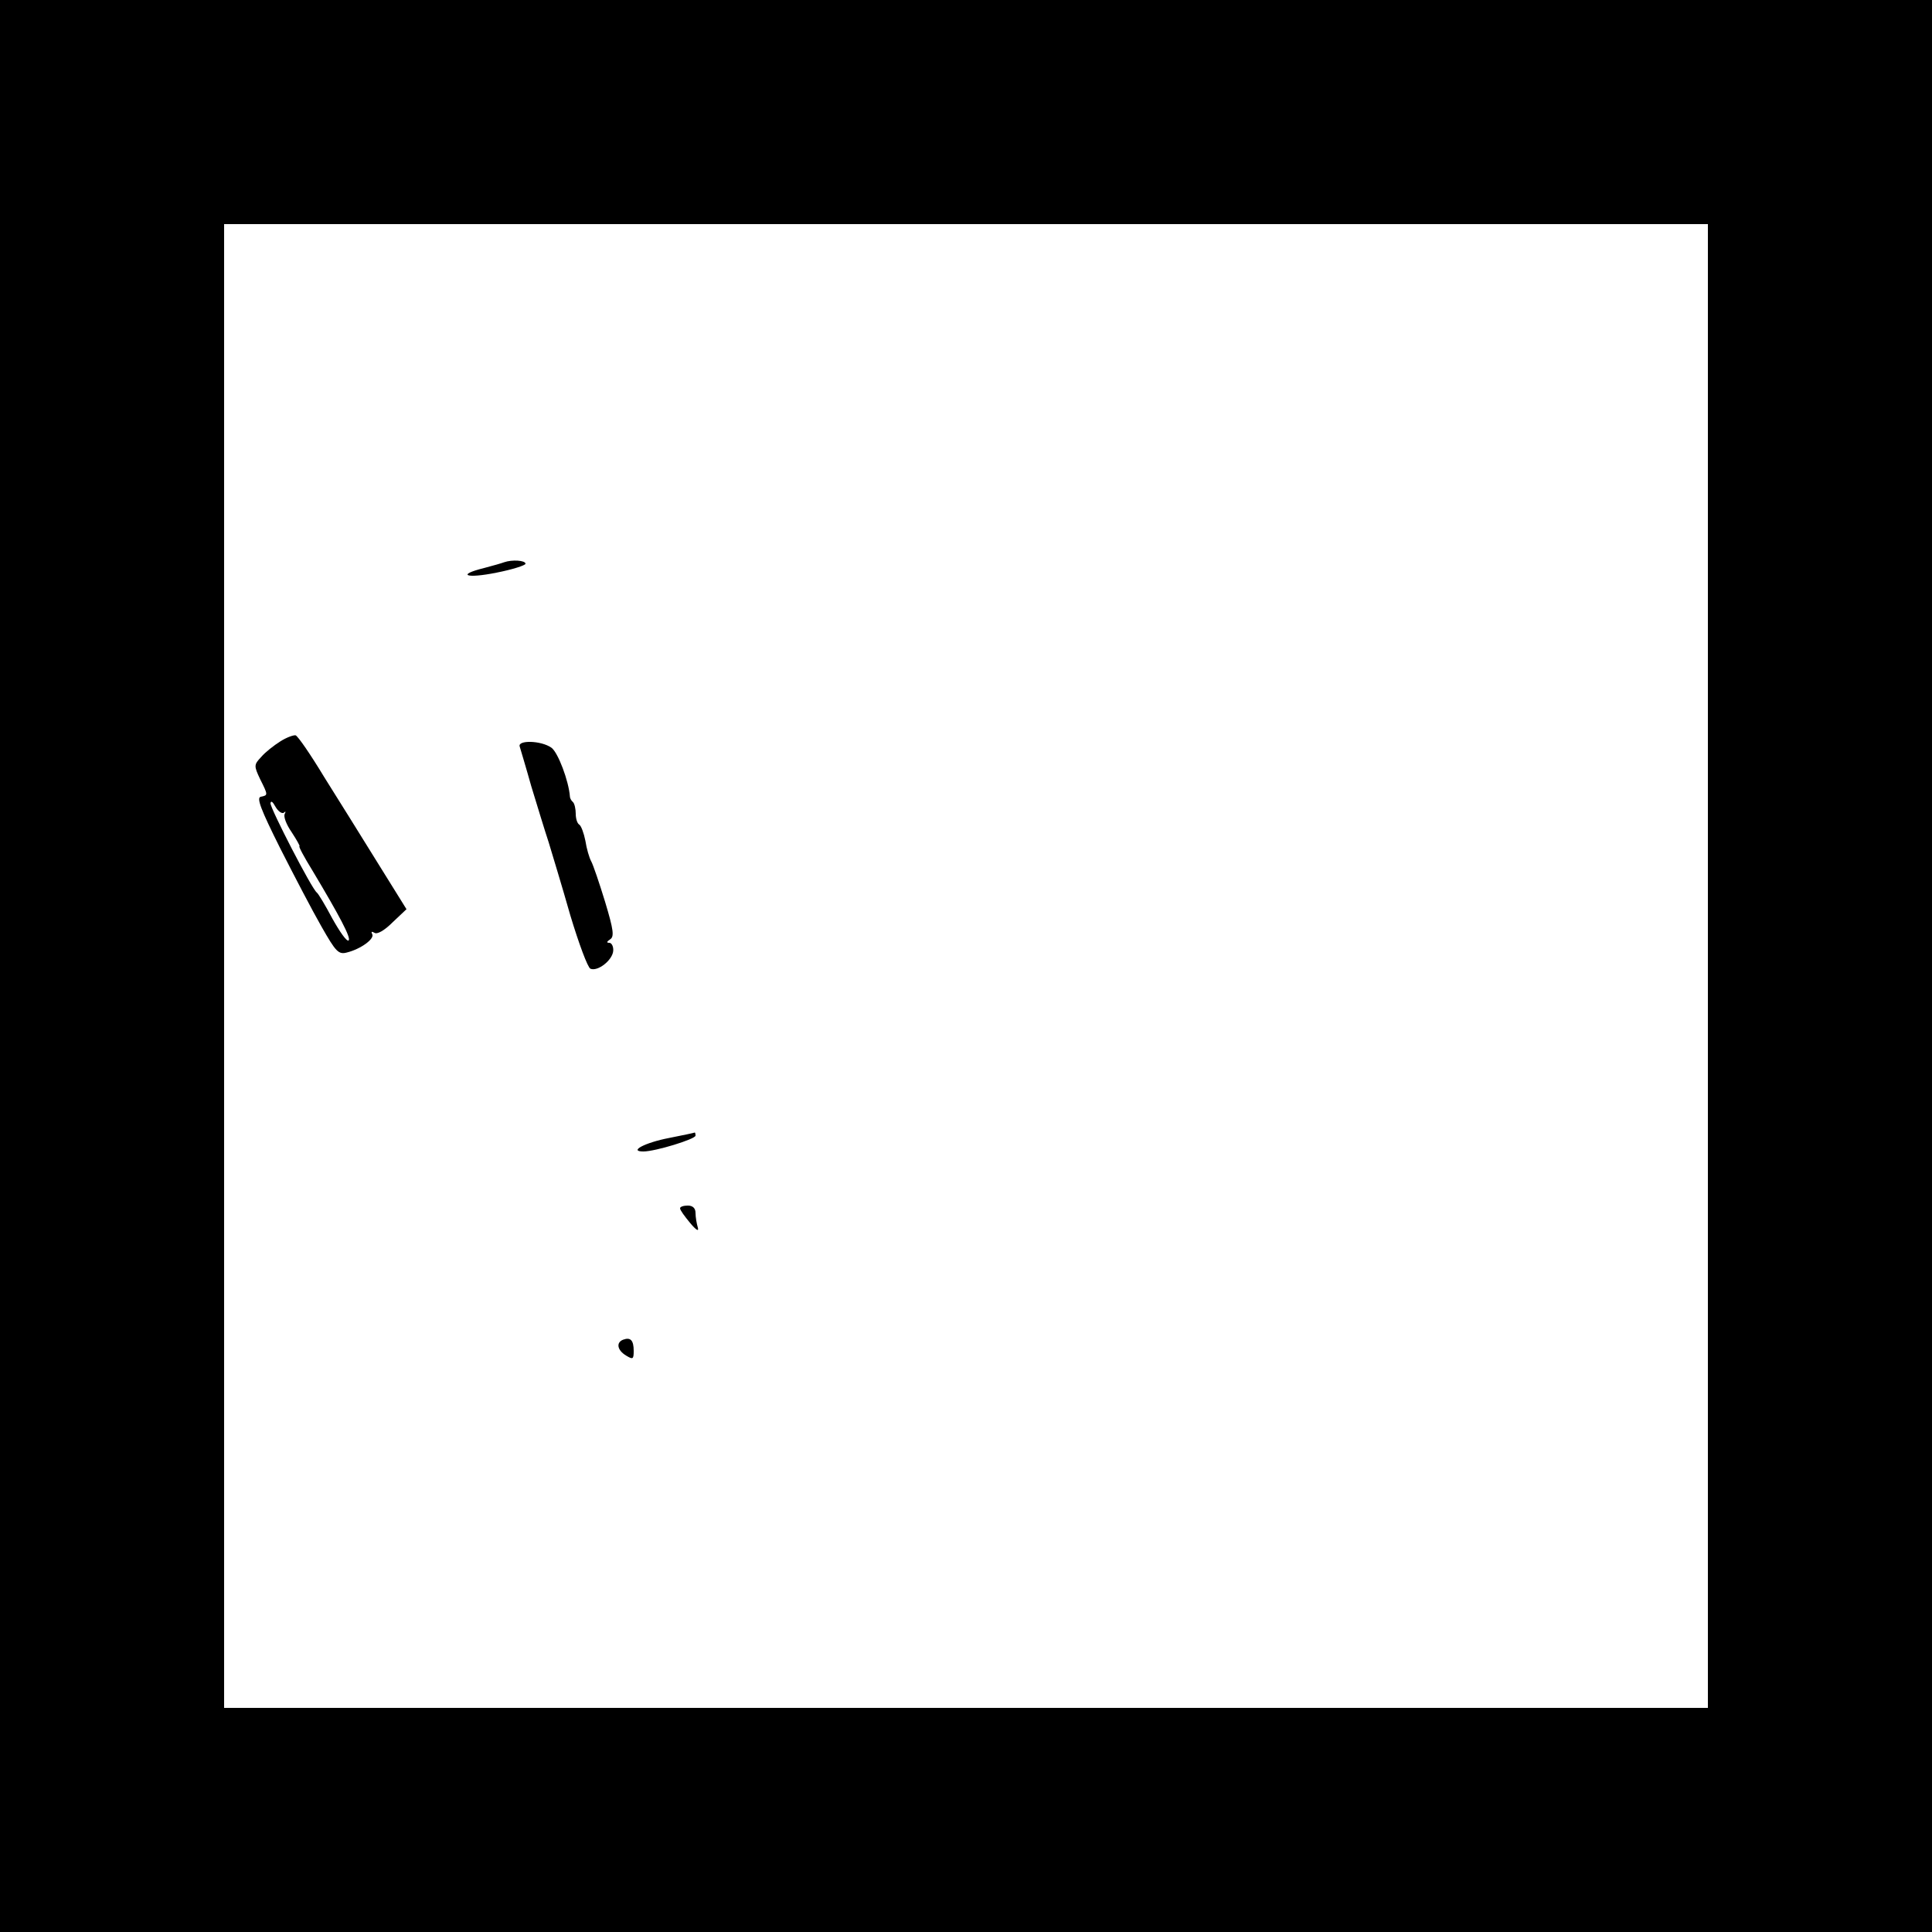
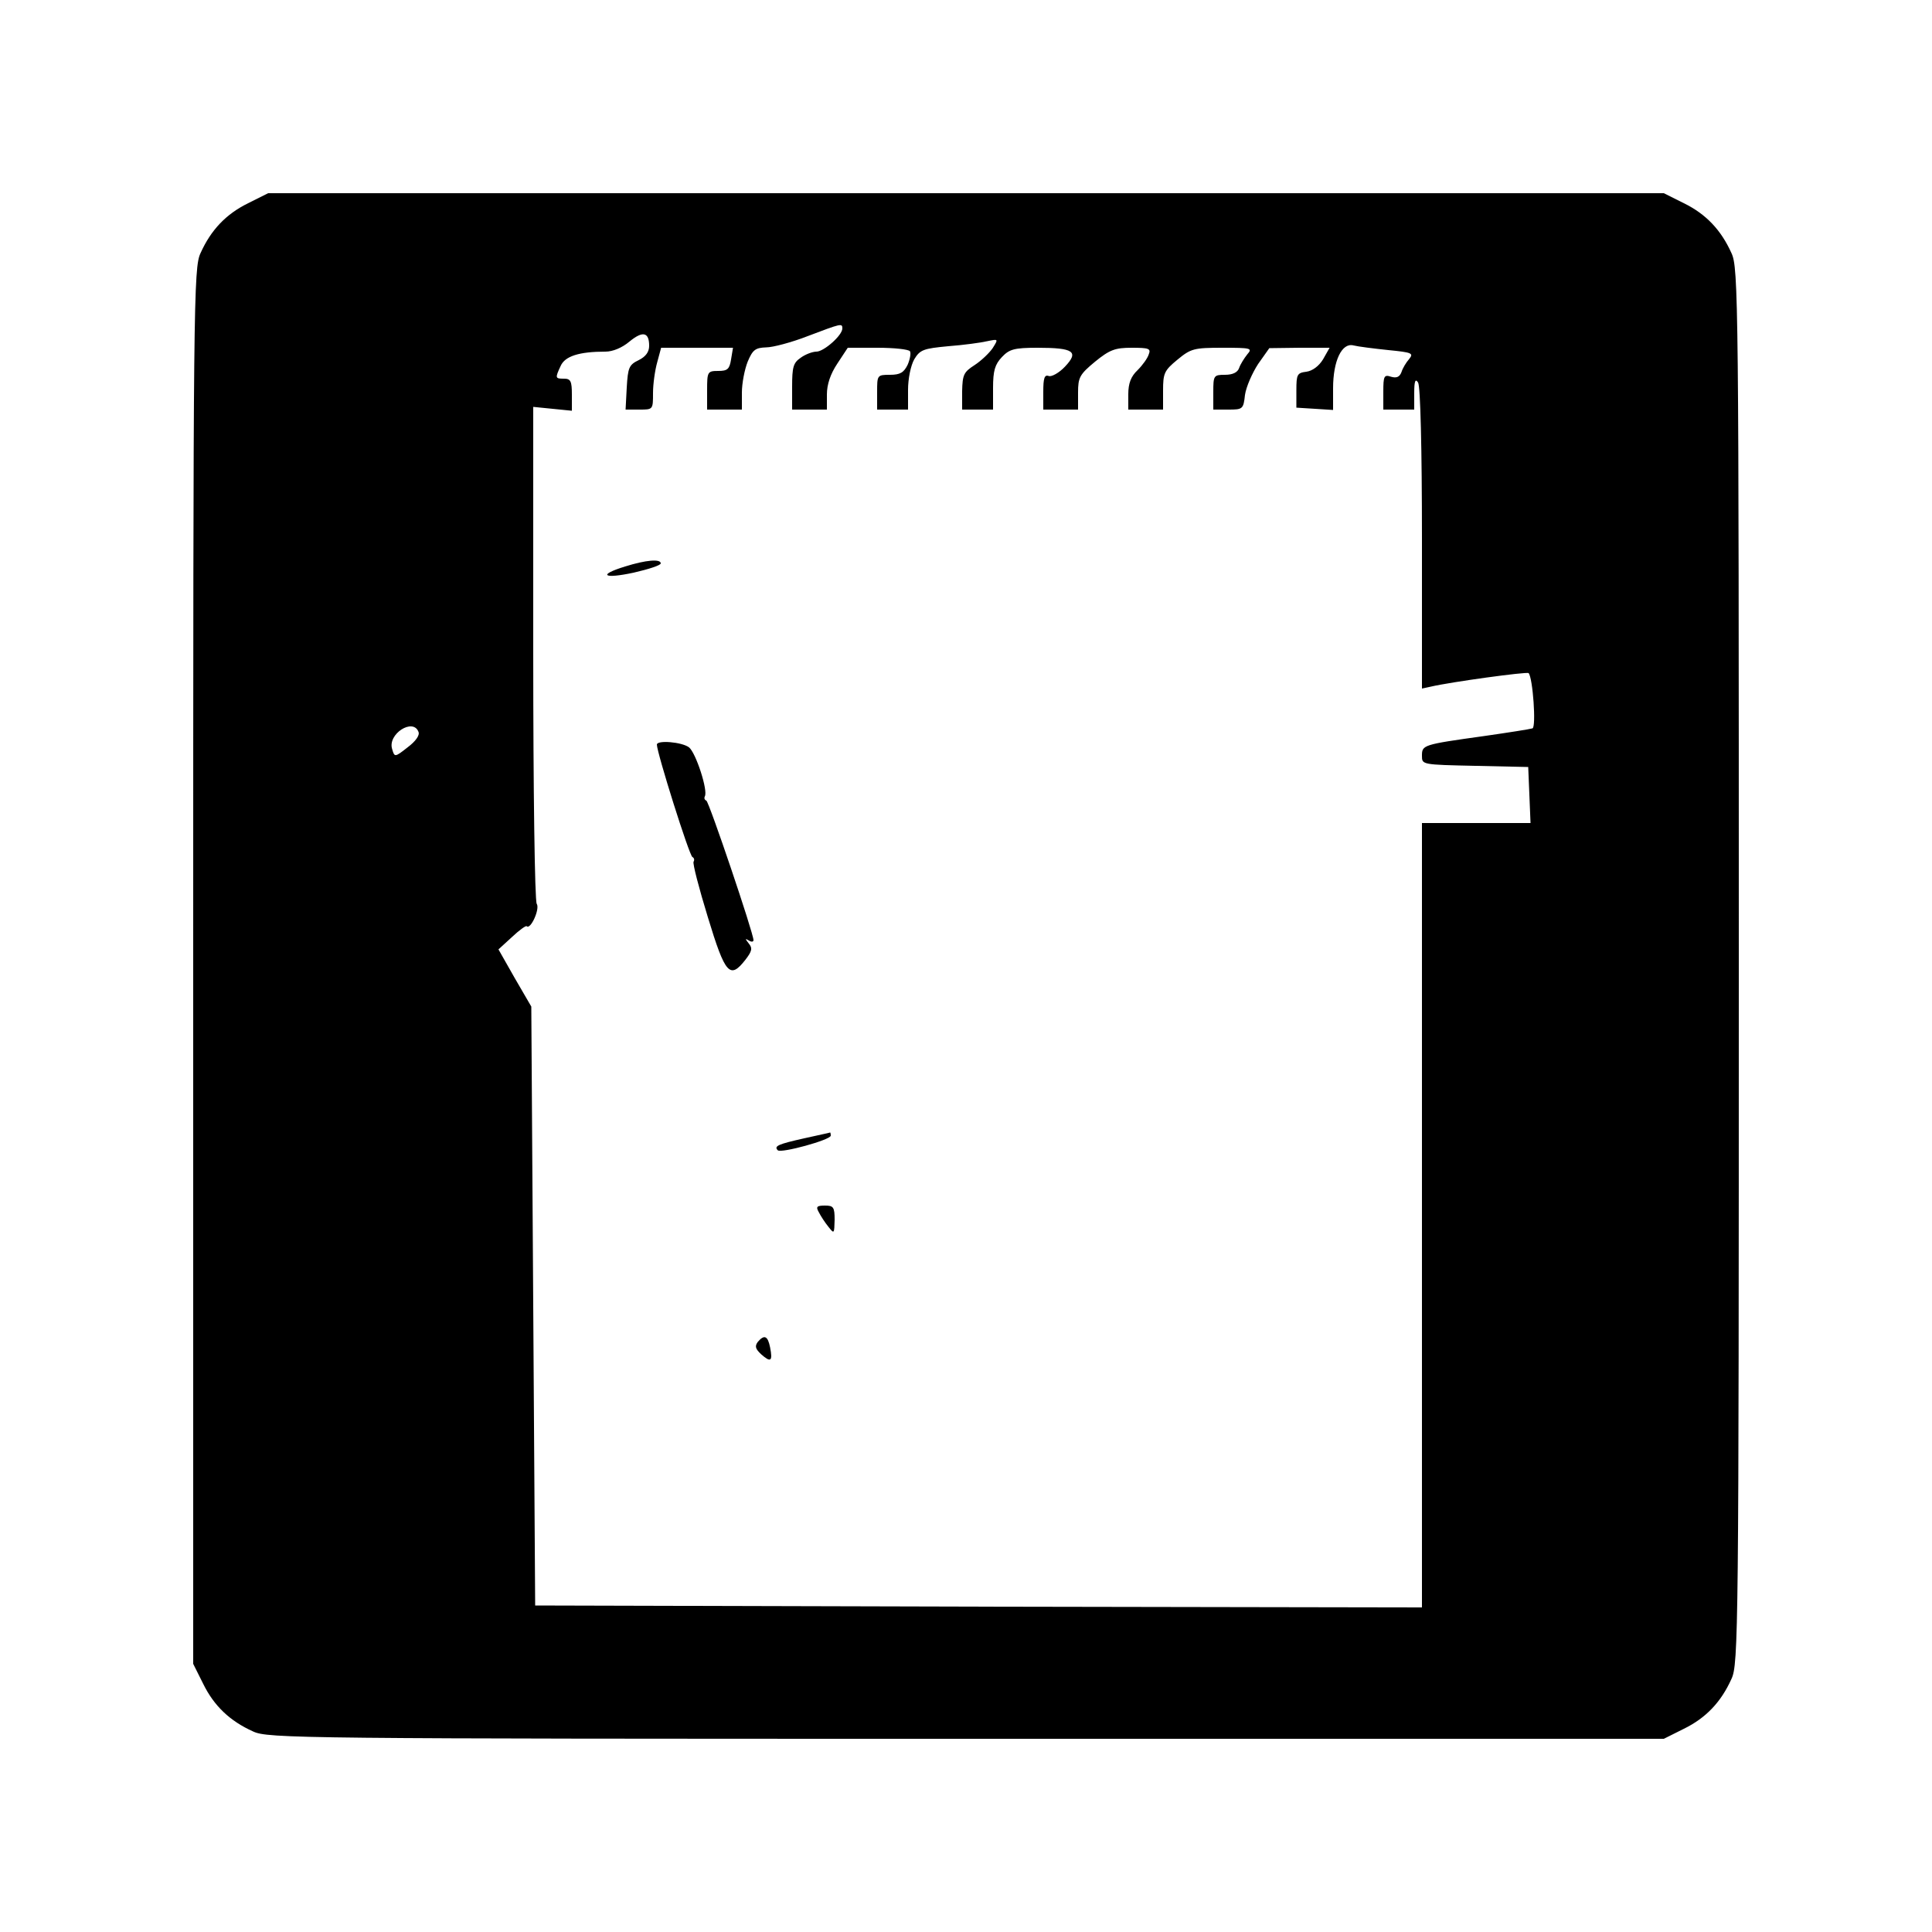
<svg xmlns="http://www.w3.org/2000/svg" version="1.0" width="500pt" height="500pt" viewBox="0 0 500 500" preserveAspectRatio="xMidYMid meet">
  <g transform="translate(0,500) scale(0.1,-0.1)" fill="#000000" stroke="none">
-     <path d="M0 2500 l0 -2500 2500 0 2500 0 0 2500 0 2500 -2500 0 -2500 0 0 -2500z m4420 0 l0 -1920 -1920 0 -1920 0 0 1920 0 1920 1920 0 1920 0 0 -1920z" />
-     <path d="M1305 3545 c-5 -2 -29 -9 -52 -15 -73 -18 -47 -28 32 -12 41 8 75 19 75 23 0 9 -35 11 -55 4z" />
-     <path d="M725 3081 c-16 -10 -39 -28 -49 -40 -19 -20 -19 -23 -3 -57 21 -42 21 -42 2 -46 -12 -2 0 -33 50 -133 36 -71 84 -163 107 -203 37 -65 44 -73 66 -67 36 9 73 36 65 48 -3 6 -1 7 6 3 7 -5 26 6 47 27 l36 34 -74 119 c-41 66 -103 166 -139 223 -35 58 -68 106 -74 108 -5 1 -23 -5 -40 -16z m10 -184 c4 4 5 3 2 -3 -4 -7 4 -28 18 -48 13 -20 22 -36 20 -36 -3 0 12 -28 33 -62 70 -117 102 -177 94 -182 -5 -3 -23 23 -42 57 -18 34 -36 64 -40 67 -13 9 -120 217 -120 231 1 8 6 4 13 -9 7 -12 17 -19 22 -15z" />
-     <path d="M1345 3068 c2 -7 16 -53 30 -103 15 -49 35 -115 45 -145 9 -30 35 -115 56 -189 22 -73 45 -135 52 -138 19 -8 57 22 59 46 1 11 -4 21 -10 21 -8 0 -7 3 2 9 11 7 9 24 -13 97 -15 49 -31 96 -36 105 -5 9 -12 33 -15 53 -4 20 -11 39 -16 42 -5 3 -9 15 -9 28 0 12 -3 26 -7 30 -5 4 -8 11 -8 14 -3 41 -31 115 -48 127 -27 19 -88 20 -82 3z" />
-     <path d="M1732 2055 c-63 -12 -106 -35 -67 -35 31 0 135 32 135 41 0 5 -1 8 -2 8 -2 -1 -31 -7 -66 -14z" />
-     <path d="M1760 1873 c0 -5 12 -21 26 -38 16 -19 23 -23 20 -12 -3 10 -6 27 -6 38 0 12 -7 19 -20 19 -11 0 -20 -3 -20 -7z" />
-     <path d="M1613 1533 c-19 -7 -16 -27 7 -41 18 -11 20 -10 20 12 0 27 -8 36 -27 29z" />
+     <path d="M642 4474 c-57 -28 -96 -69 -123 -129 -18 -38 -19 -120 -19 -1846 l0 -1805 26 -52 c28 -57 69 -96 129 -123 38 -18 120 -19 1846 -19 l1805 0 52 26 c57 28 96 69 123 129 18 38 19 120 19 1845 0 1725 -1 1807 -19 1845 -27 60 -66 101 -123 129 l-52 26 -1806 0 -1806 0 -52 -26z m1538 -324 c0 -18 -48 -60 -67 -60 -10 0 -29 -7 -41 -16 -19 -13 -22 -24 -22 -75 l0 -59 45 0 45 0 0 39 c0 26 9 53 27 80 l27 41 77 0 c43 0 80 -4 84 -9 3 -5 0 -21 -6 -35 -10 -20 -19 -26 -46 -26 -33 0 -33 -1 -33 -45 l0 -45 40 0 40 0 0 51 c0 29 7 63 16 79 15 25 24 28 88 34 39 3 84 9 101 13 29 6 29 6 14 -18 -9 -13 -30 -33 -47 -44 -28 -18 -31 -25 -32 -67 l0 -48 40 0 40 0 0 56 c0 45 5 61 23 80 19 20 31 24 92 24 94 0 108 -10 71 -49 -15 -16 -35 -27 -42 -24 -11 4 -14 -6 -14 -41 l0 -46 45 0 45 0 0 44 c0 39 4 47 44 80 38 31 52 36 95 36 44 0 50 -2 44 -17 -3 -10 -16 -28 -29 -41 -17 -16 -24 -34 -24 -62 l0 -40 45 0 45 0 0 49 c0 45 3 52 37 80 35 29 43 31 117 31 74 0 78 -1 64 -17 -8 -10 -18 -26 -21 -35 -4 -12 -17 -18 -37 -18 -29 0 -30 -2 -30 -45 l0 -45 39 0 c37 0 39 1 43 38 3 21 19 57 34 80 l29 41 78 1 78 0 -17 -30 c-11 -18 -28 -30 -43 -32 -24 -3 -26 -7 -26 -48 l0 -45 48 -3 47 -3 0 56 c0 72 23 119 53 111 12 -3 52 -8 90 -12 61 -6 66 -8 54 -23 -8 -9 -17 -24 -20 -34 -5 -13 -13 -16 -27 -12 -18 6 -20 2 -20 -39 l0 -46 40 0 40 0 0 43 c0 31 3 38 10 27 6 -9 10 -170 10 -404 l0 -388 23 5 c51 12 248 39 253 35 11 -12 20 -140 10 -143 -6 -2 -63 -11 -126 -20 -158 -22 -160 -23 -160 -51 0 -23 0 -23 138 -26 l137 -3 3 -72 3 -73 -141 0 -140 0 0 -1015 0 -1015 -1147 2 -1148 3 -5 775 -5 775 -43 74 -42 74 35 32 c19 18 36 30 38 28 10 -10 35 45 26 58 -5 8 -9 292 -9 650 l0 636 50 -5 50 -5 0 42 c0 34 -3 41 -20 41 -23 0 -24 1 -9 33 11 25 47 37 116 37 19 0 43 10 62 26 34 28 51 25 51 -11 0 -16 -9 -28 -27 -37 -25 -12 -28 -19 -31 -71 l-3 -57 36 0 c35 0 35 0 35 43 0 23 5 59 11 80 l10 37 93 0 93 0 -5 -30 c-4 -25 -9 -30 -33 -30 -28 0 -29 -2 -29 -50 l0 -50 45 0 45 0 0 44 c0 24 7 60 15 80 13 31 20 36 48 37 17 0 66 13 107 29 87 33 90 34 90 20z m-1097 -1044 c4 -9 -8 -25 -28 -40 -33 -26 -34 -26 -40 -5 -13 39 54 82 68 45z" />
+     <path d="M1618 3534 c-72 -22 -57 -33 22 -16 39 9 70 19 70 24 0 12 -38 9 -92 -8z" />
+     <path d="M1700 3073 c0 -21 84 -288 92 -291 4 -2 6 -7 3 -12 -3 -4 14 -69 37 -144 45 -148 57 -161 97 -110 17 22 19 30 9 42 -10 13 -10 14 0 8 6 -4 12 -4 12 1 0 18 -115 358 -122 361 -5 2 -6 7 -4 11 9 14 -23 113 -41 127 -19 14 -83 19 -83 7z" />
+     <path d="M2081 2054 c-67 -15 -79 -20 -68 -31 9 -8 137 27 137 38 0 5 -1 9 -2 8 -2 -1 -32 -7 -67 -15z" />
+     <path d="M2119 1863 c5 -10 16 -27 25 -38 15 -19 15 -18 16 18 0 33 -3 37 -25 37 -21 0 -24 -3 -16 -17z" />
+     <path d="M1961 1527 c-8 -11 -6 -18 9 -32 25 -22 30 -18 23 18 -6 30 -15 34 -32 14z" />
  </g>
</svg>
